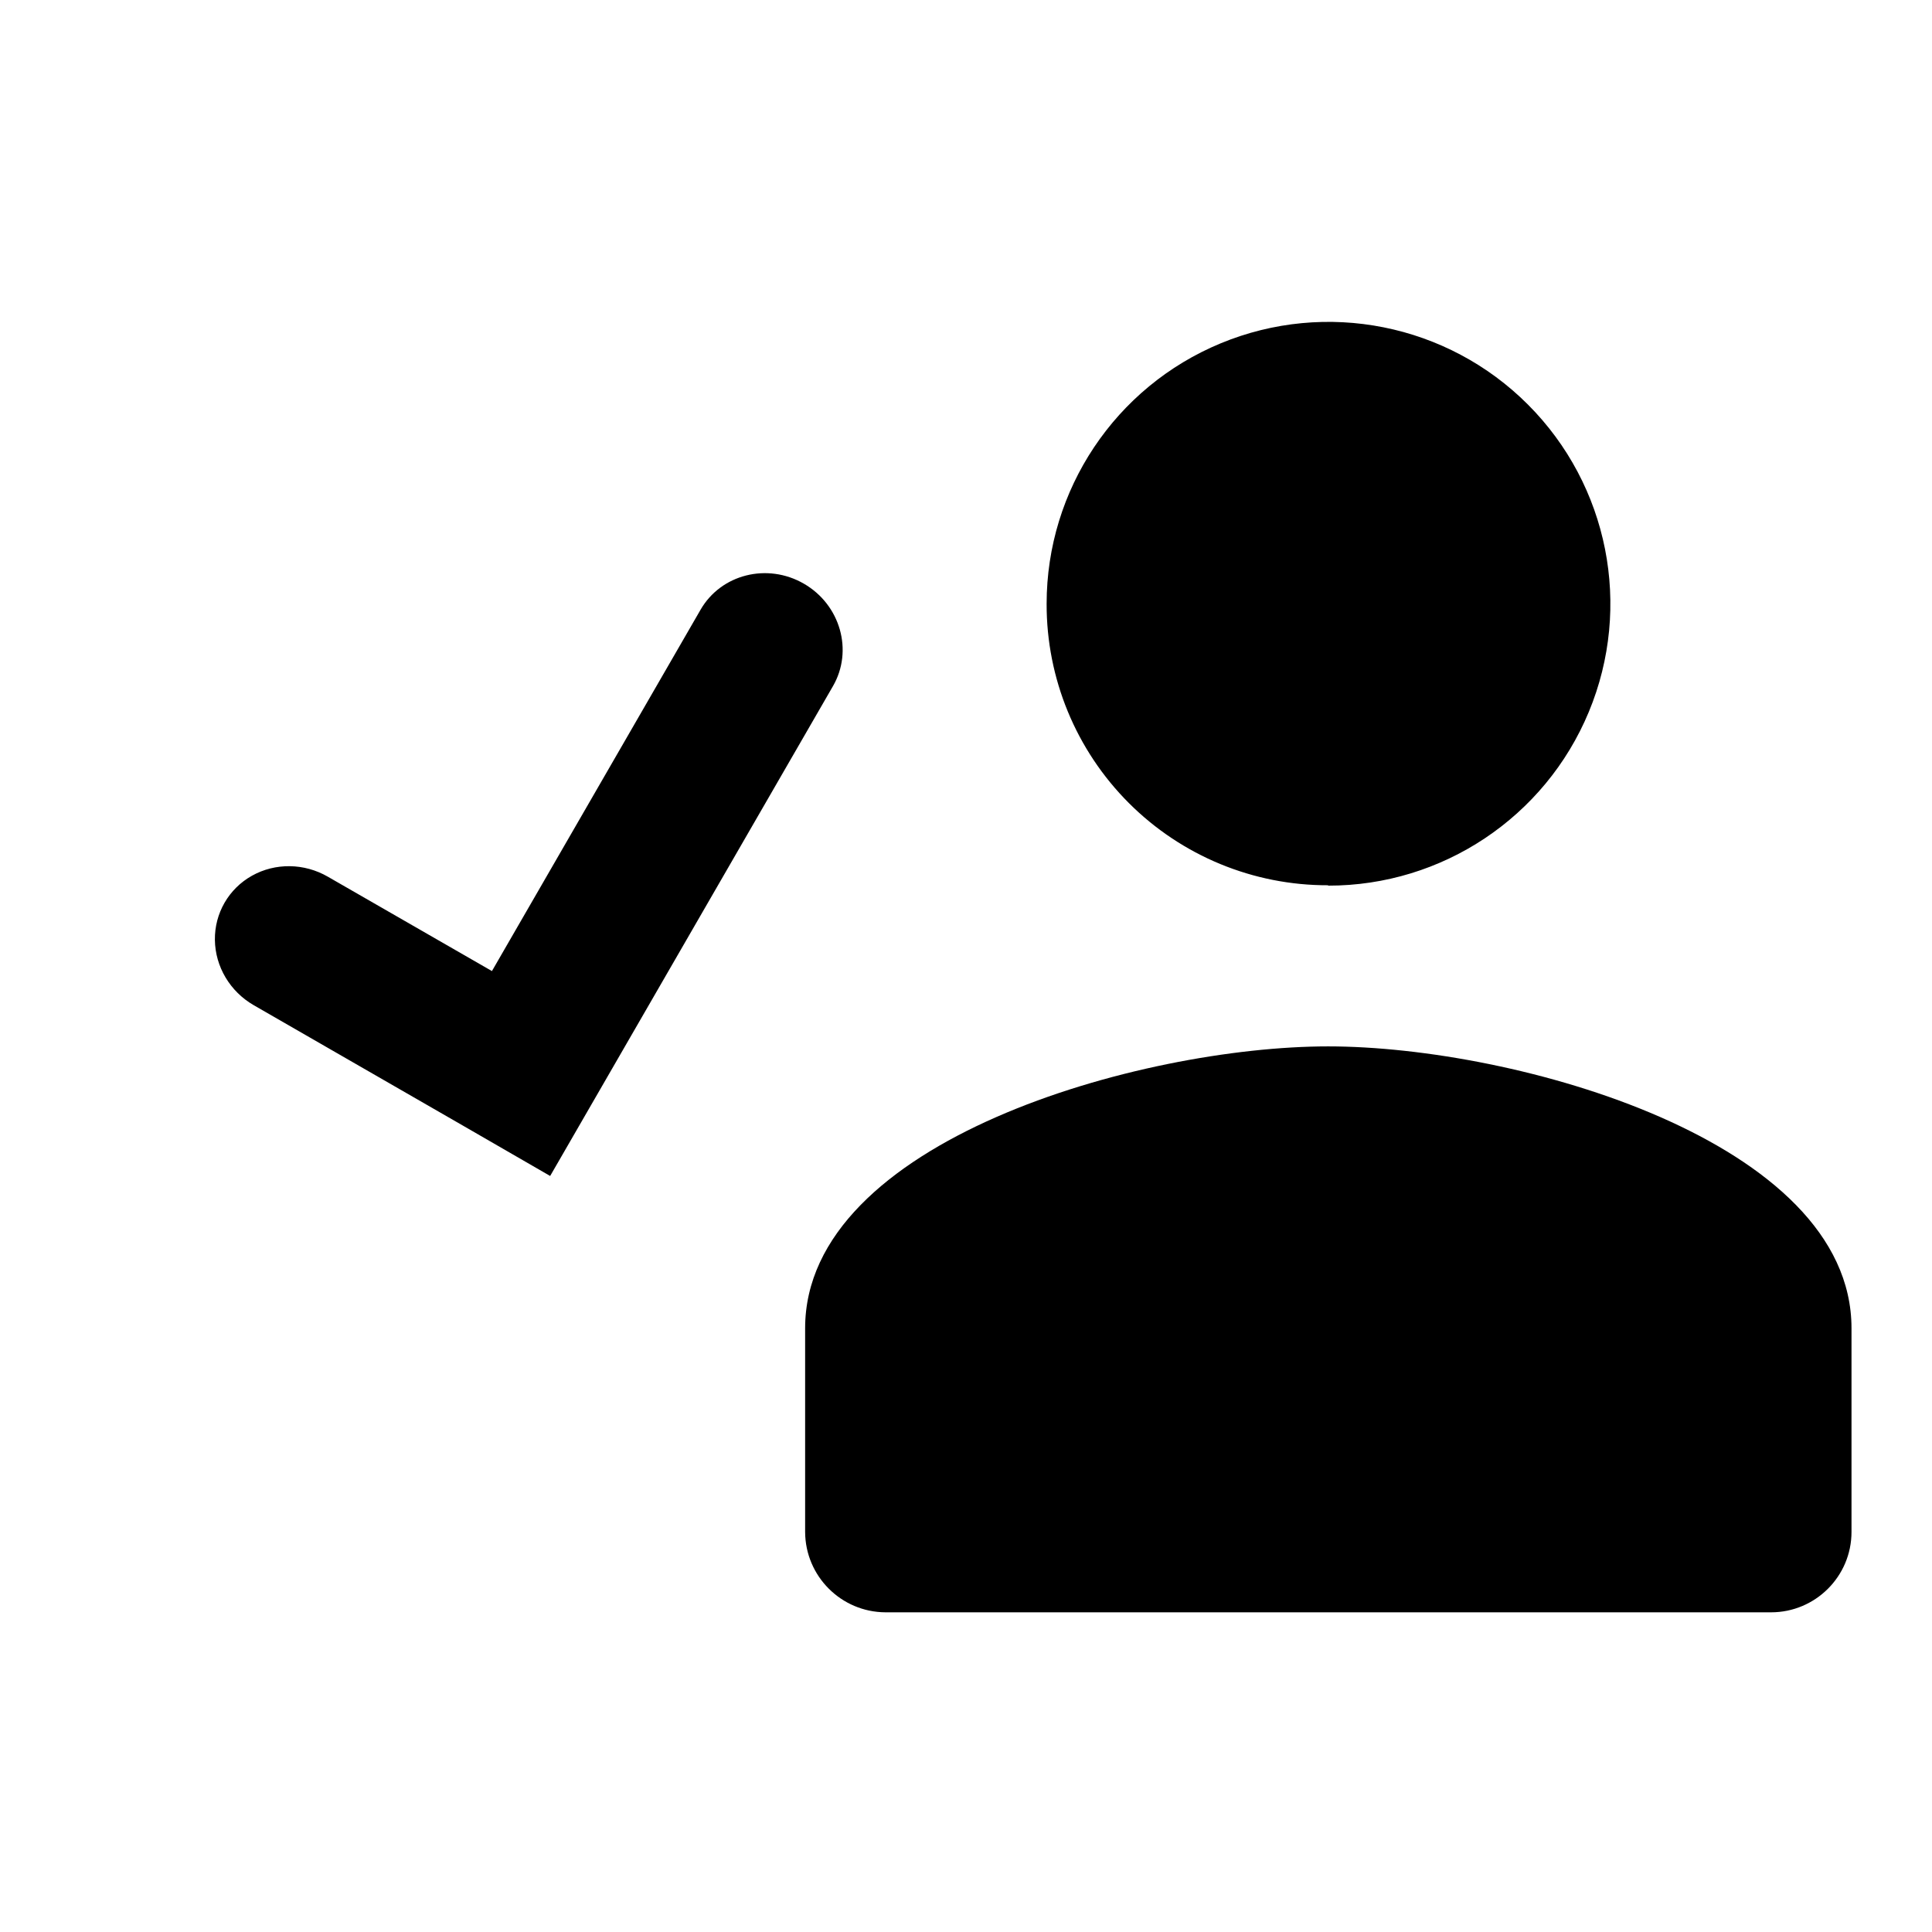
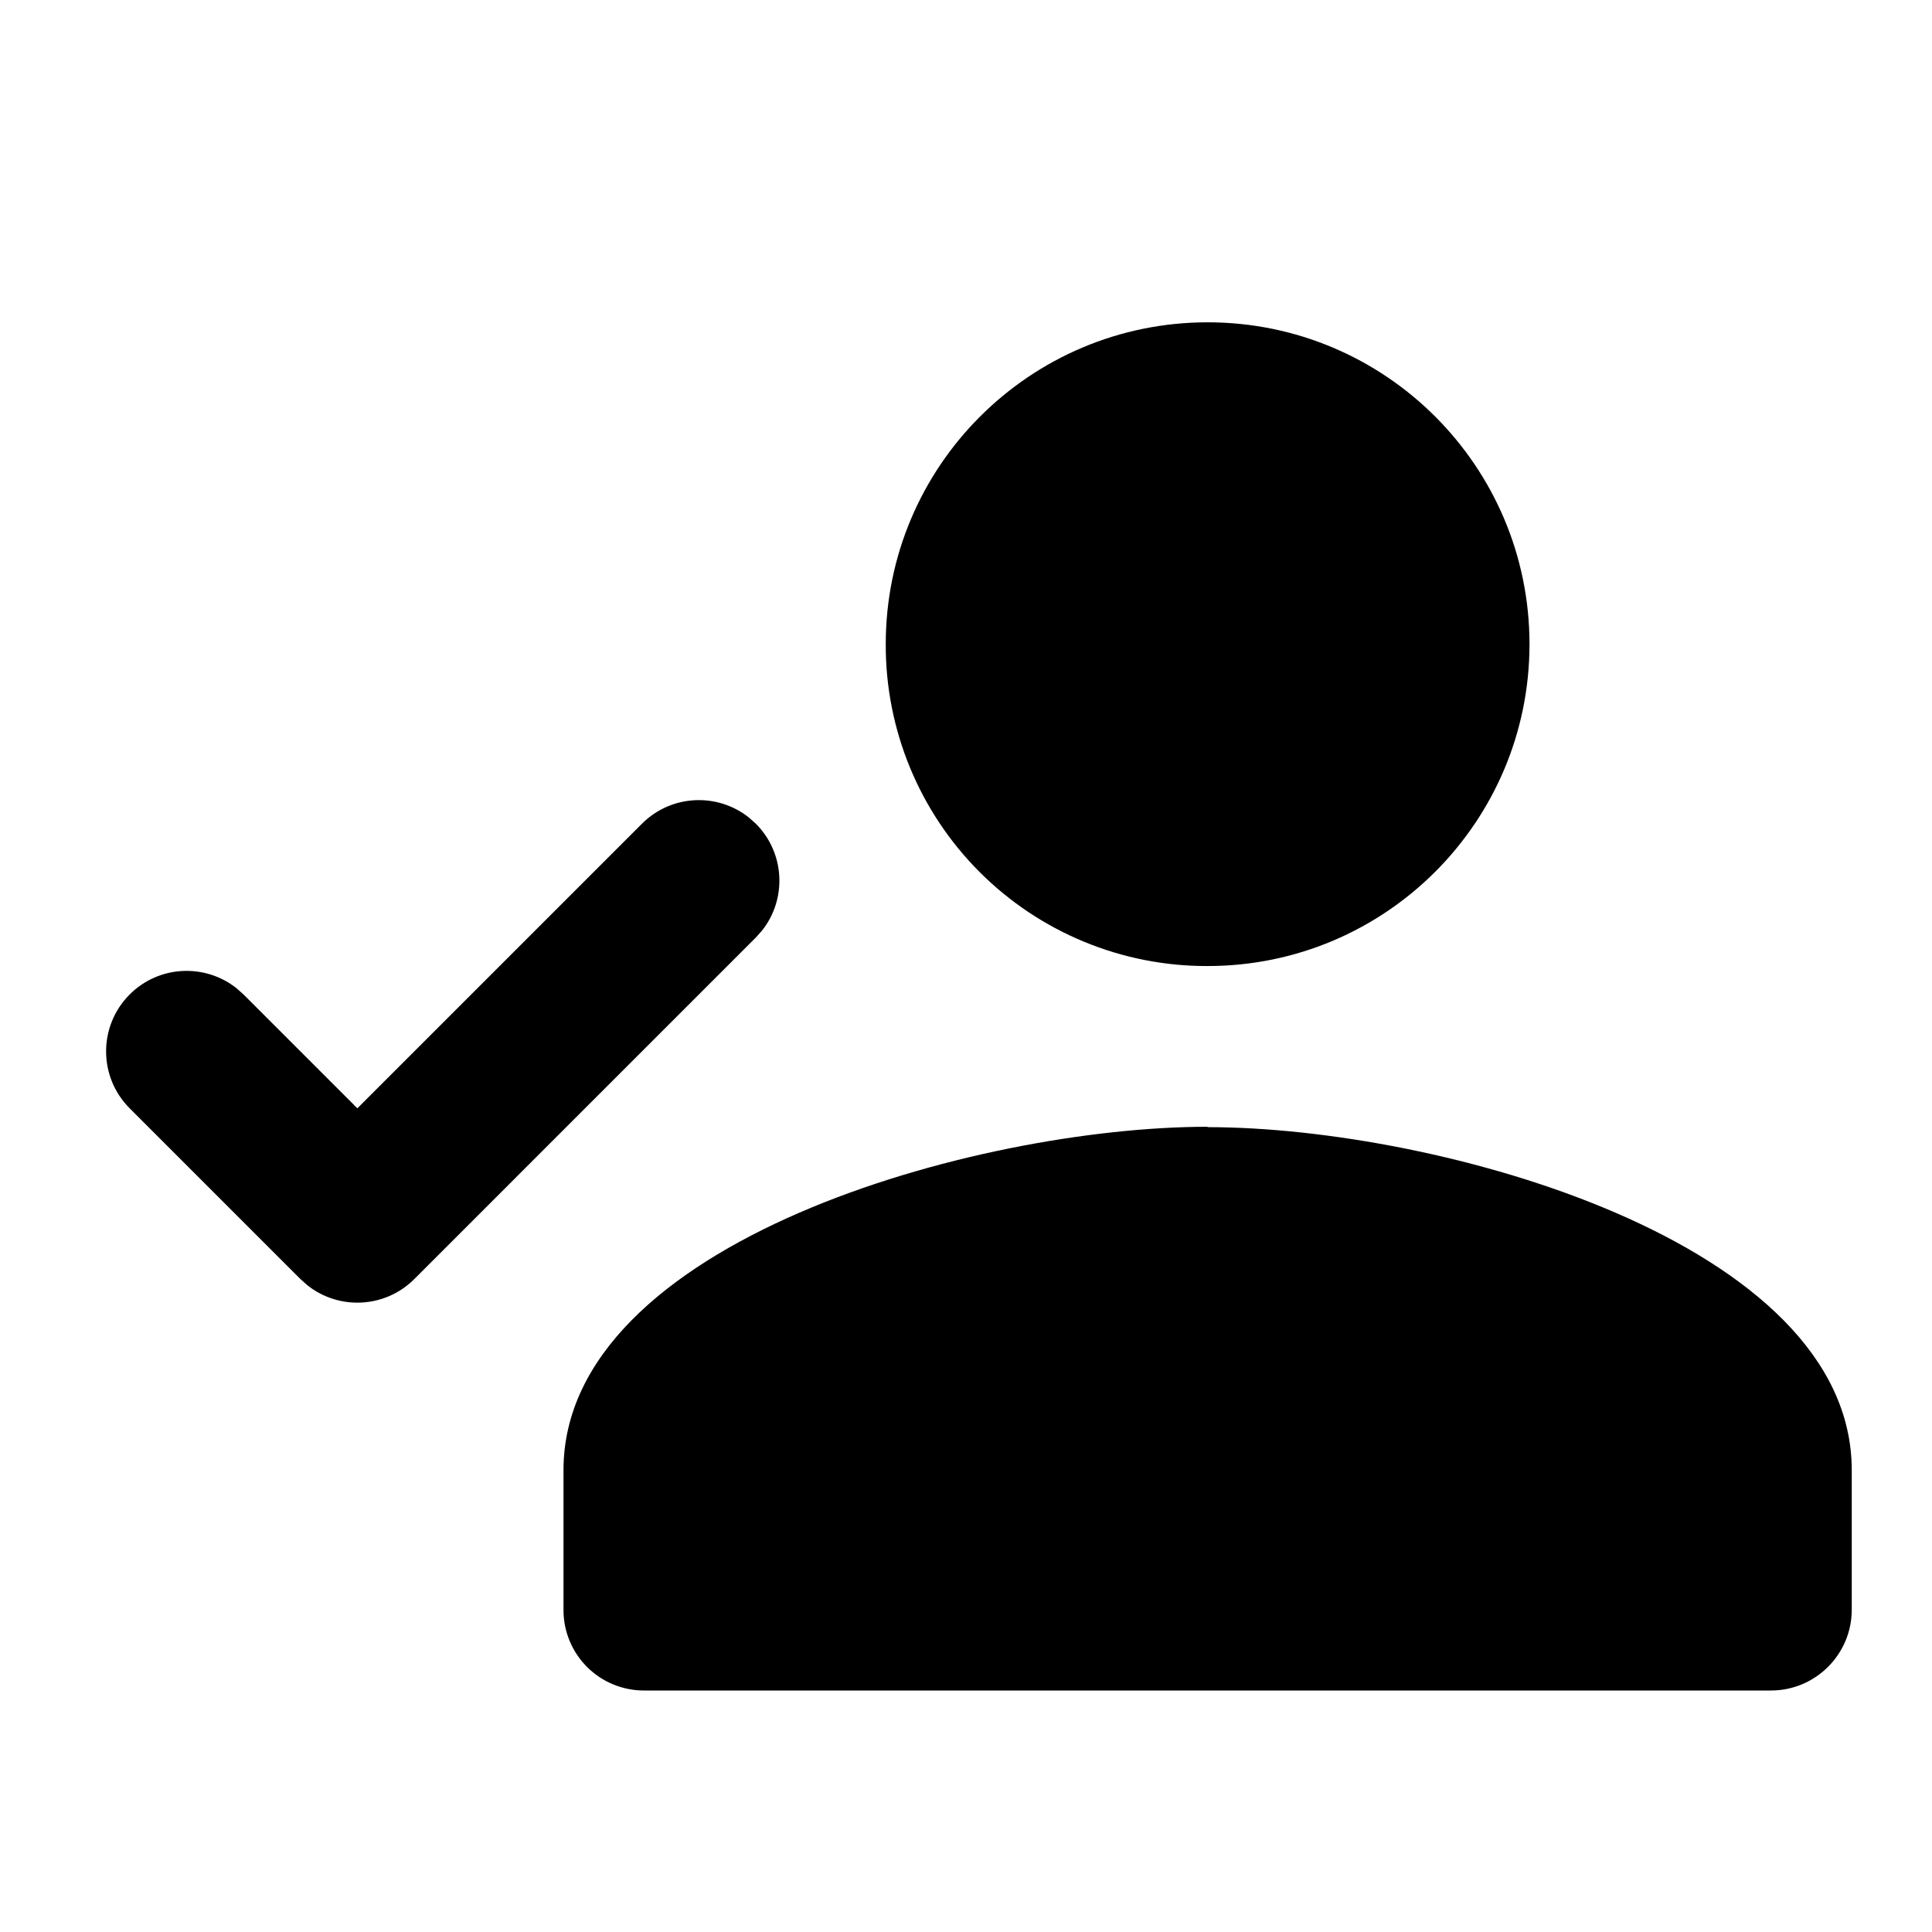
<svg xmlns="http://www.w3.org/2000/svg" viewBox="0 0 512 512">
-   <path d="M351.967,277.303 C401.667,277.303 490.667,302.303 490.667,352.002 L490.667,405.98 C490.667,417.78 481.067,427.28 469.367,427.28 L234.667,427.28 C222.926,427.226 213.421,417.721 213.367,405.98 L213.367,352.002 C213.367,302.303 302.367,277.303 351.967,277.303 Z M185.659,161.576 C191.087,152.174 203.341,149.088 213.03,154.681 C222.718,160.275 226.172,172.431 220.745,181.832 L220.745,181.832 L157.856,290.758 L145.797,311.644 L122.54,298.217 L67.228,266.379 C60.96,262.76 57.042,256.172 56.949,249.096 C56.856,242.02 60.603,235.531 66.777,232.074 C72.952,228.616 80.616,228.716 86.883,232.334 L86.883,232.334 L130.368,257.343 Z M404.923,107.219 C426.279,128.603 432.645,160.749 421.052,188.659 C409.458,216.569 382.189,234.744 351.967,234.703 L351.967,234.603 C332.165,234.657 313.159,226.814 299.158,212.812 C285.156,198.811 277.313,179.805 277.366,160.004 C277.366,129.781 295.578,102.537 323.503,90.981 C351.429,79.425 383.567,85.834 404.923,107.219 Z" fill-rule="nonzero" />
+   <path fill="#000" fill-rule="nonzero" d="M320.033 298.607v.1c61.2 0 170.7 30.399 170.7 90.896v36.998c0 11.799-9.6 21.399-21.4 21.399H170.733c-5.666.026-11.11-2.206-15.126-6.203-4.016-3.997-6.274-9.43-6.274-15.096v-37.098c0-60.497 109.5-90.996 170.7-90.996zm-121.594-81.977l1.861 1.658c7.736 7.736 8.289 19.935 1.658 28.309l-1.658 1.861-90.51 90.51c-7.736 7.736-19.935 8.289-28.309 1.658l-1.861-1.658-45.255-45.255c-8.331-8.331-8.331-21.839 0-30.17 7.736-7.736 19.935-8.289 28.309-1.658l1.861 1.658 30.17 30.17 75.425-75.425c7.736-7.736 19.935-8.289 28.309-1.658zM320.033 85.417c47.11 0 85.3 38.188 85.3 85.296 0 47.108-38.19 85.297-85.3 85.297-22.647.08-44.39-8.881-60.405-24.895-16.014-16.013-24.975-37.755-24.896-60.402 0-47.108 38.191-85.296 85.301-85.296z" />
</svg>
